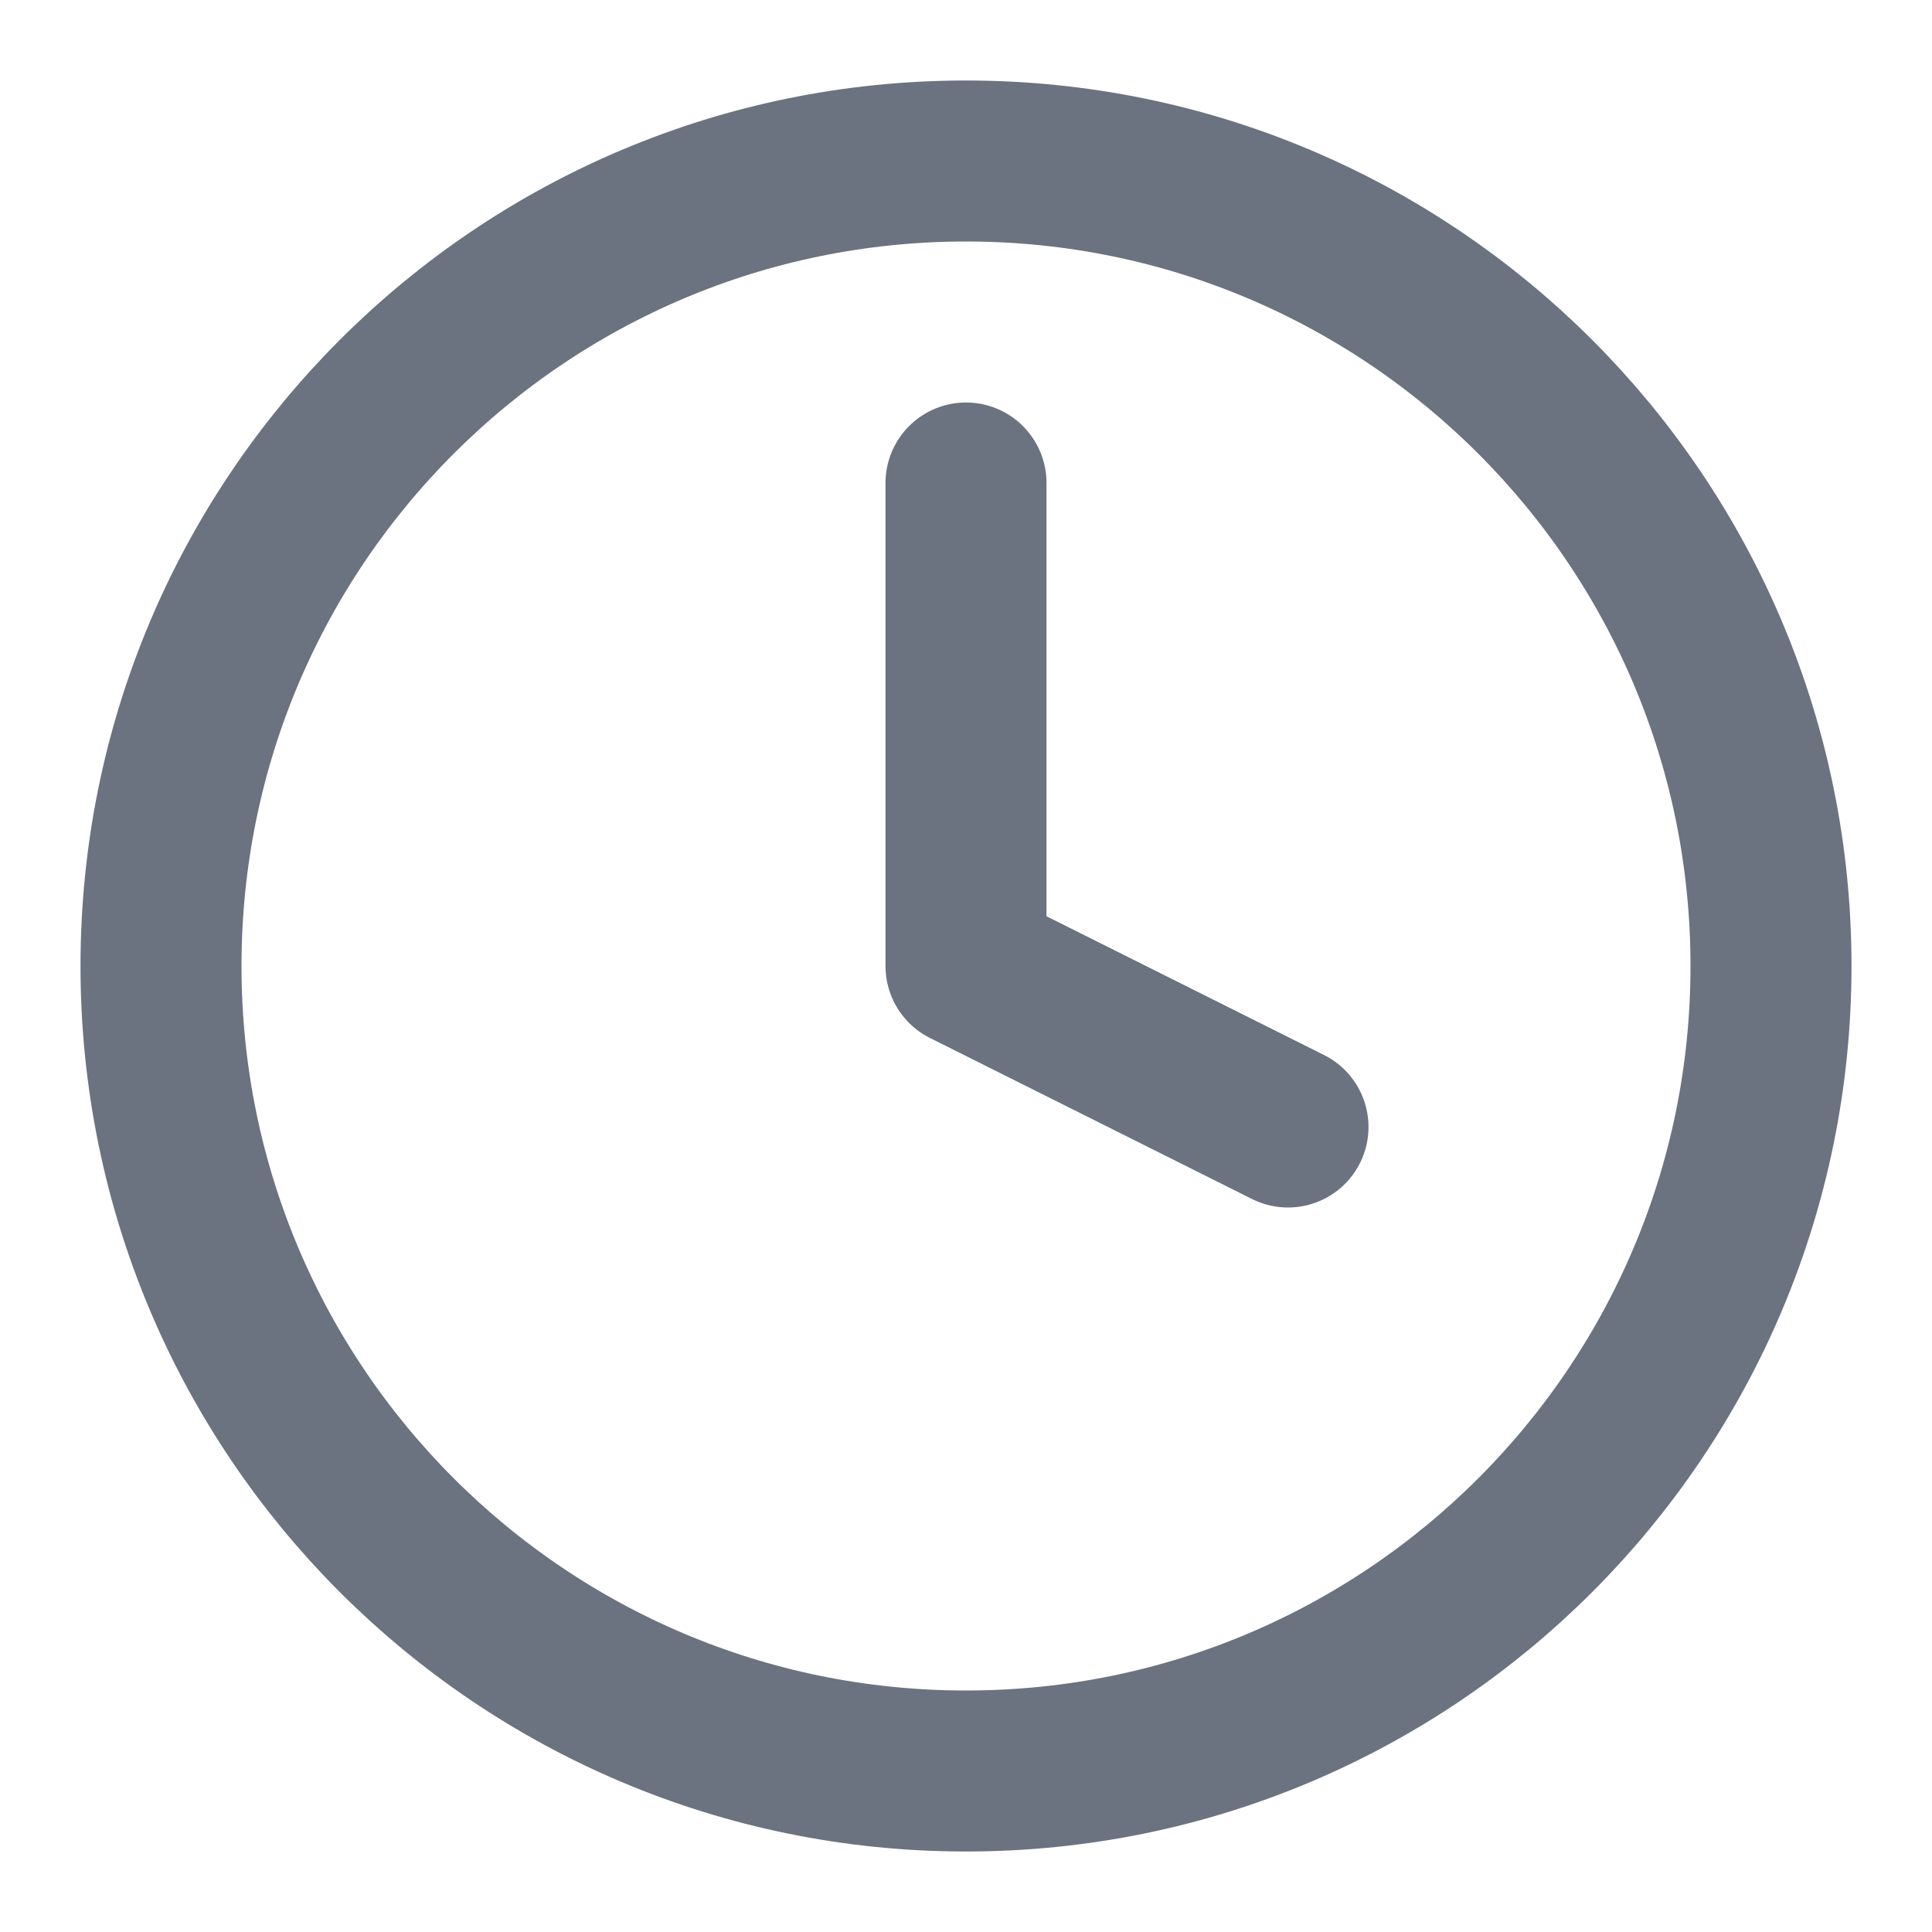
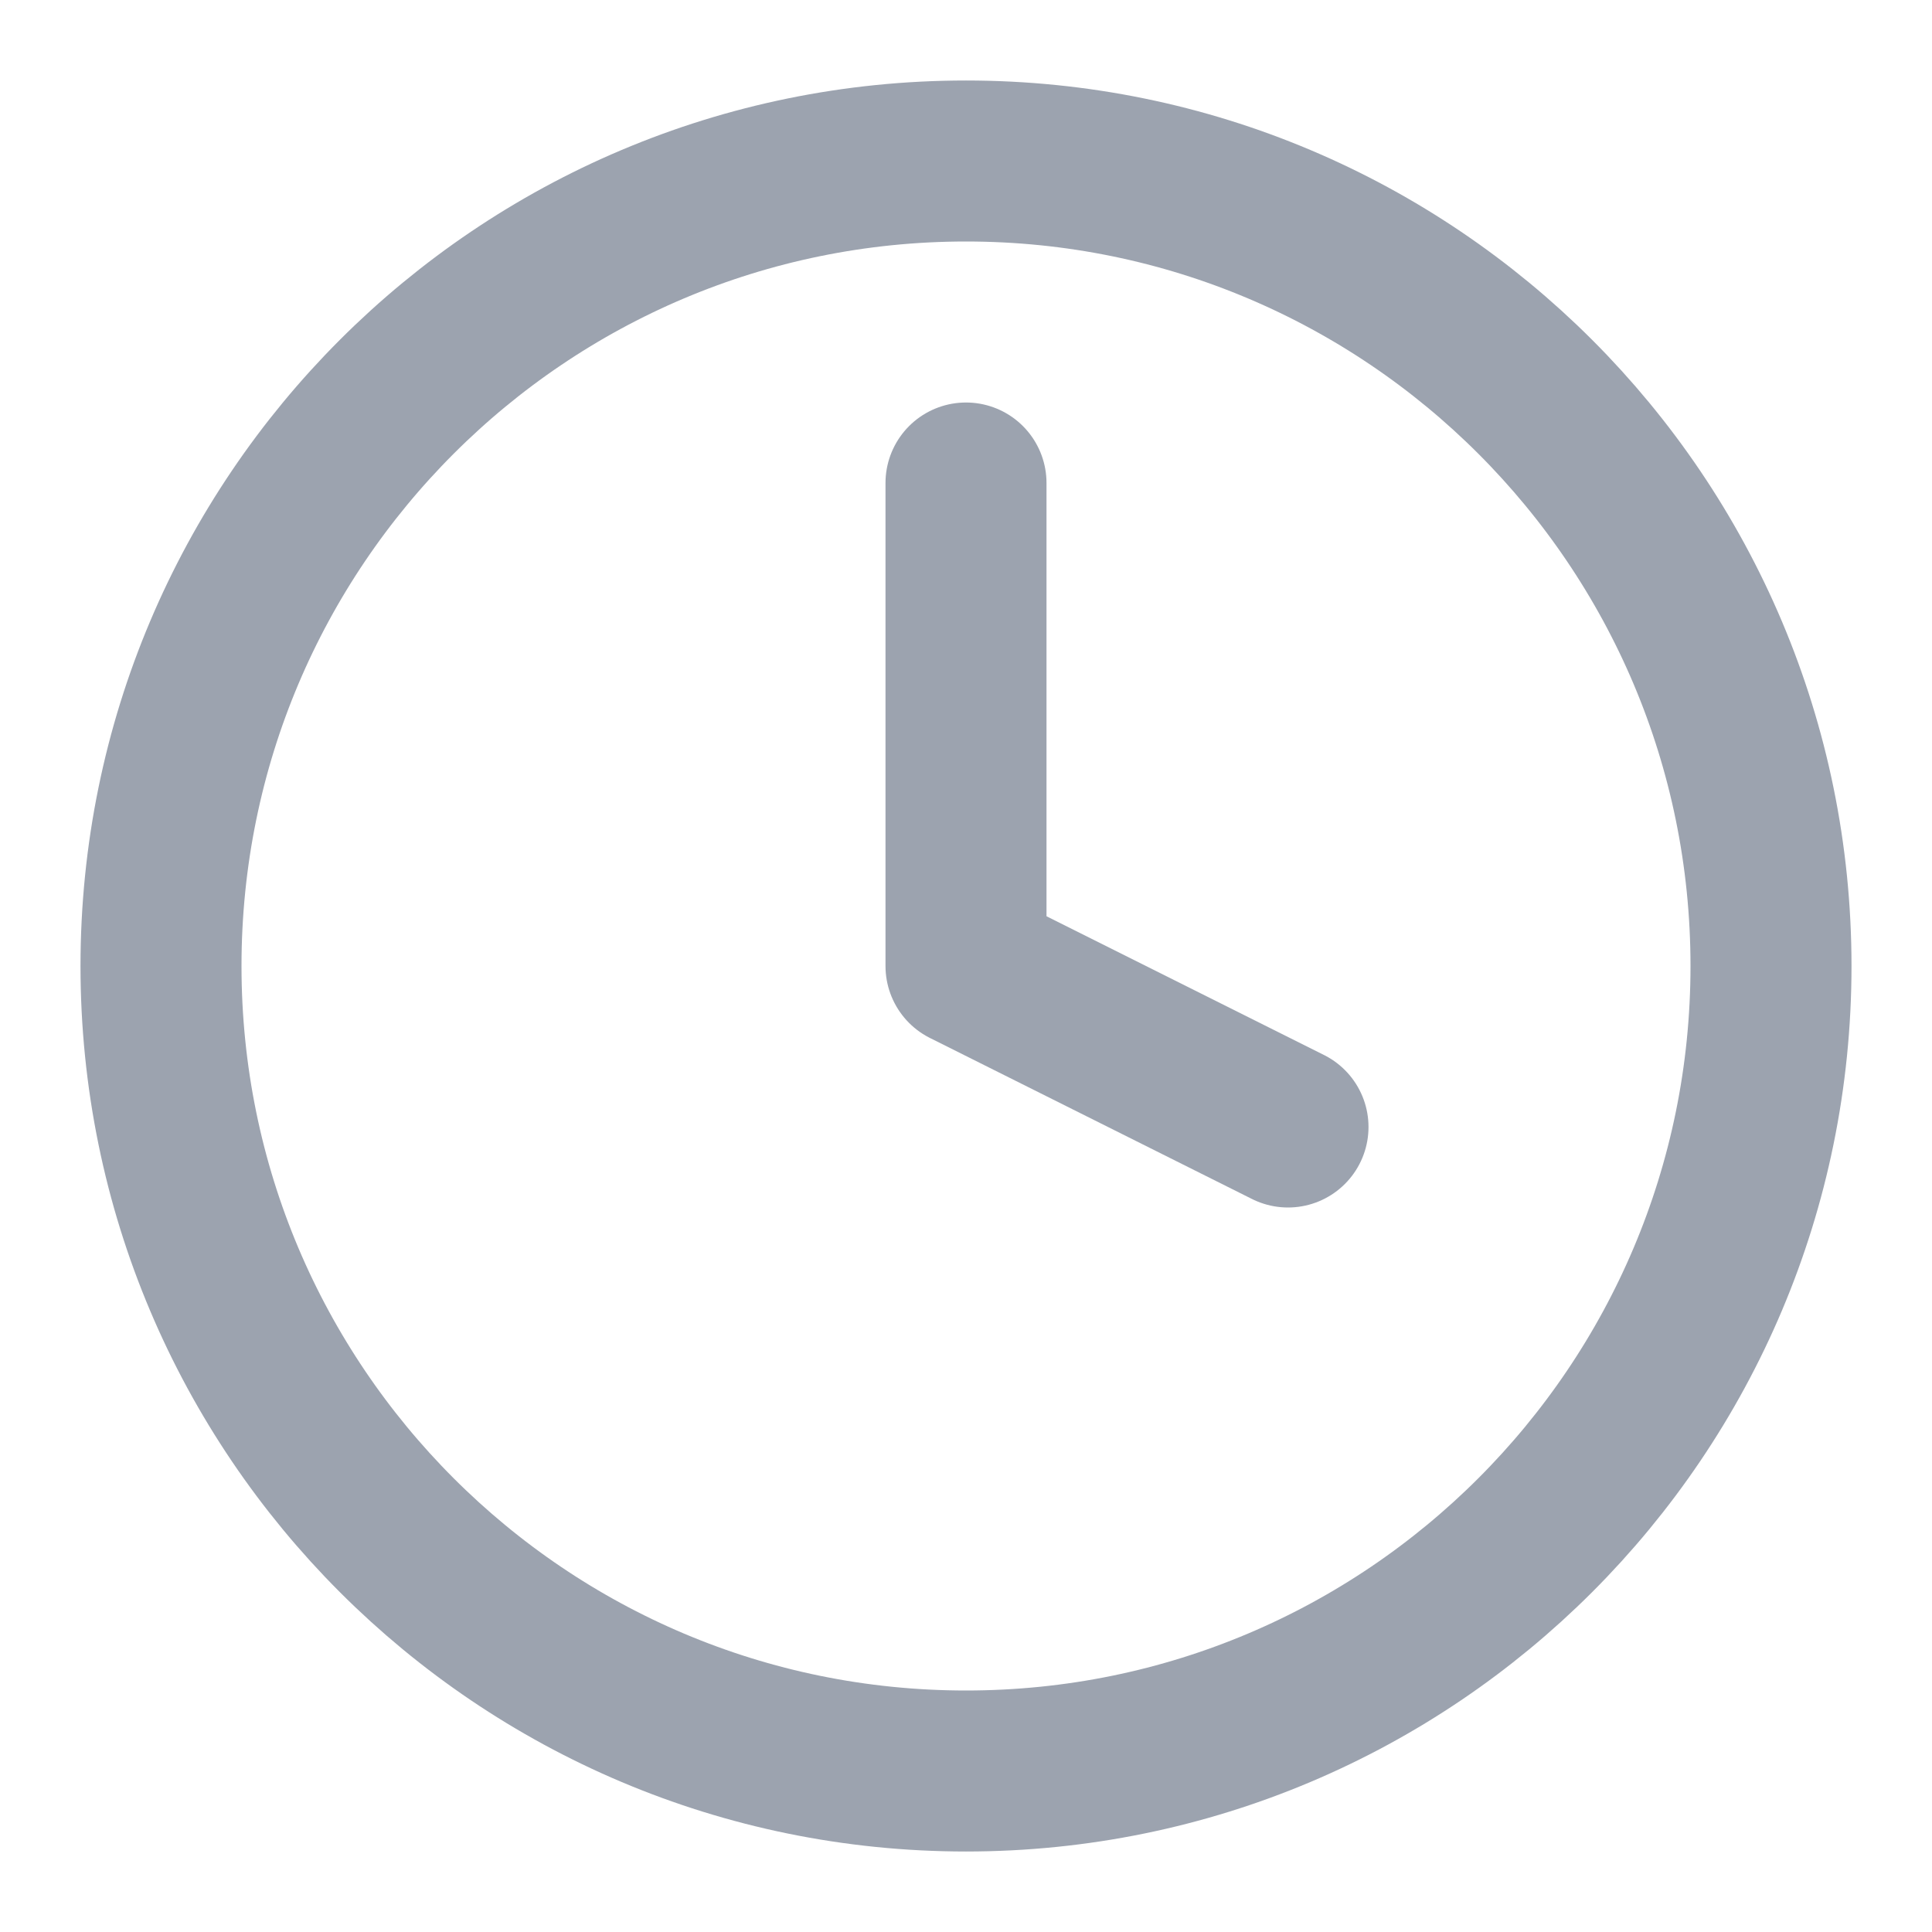
- <svg xmlns="http://www.w3.org/2000/svg" viewBox="0 0 24 24" width="24" height="24" fill="none" stroke="#6B7280" stroke-width="2" stroke-linecap="round" stroke-linejoin="round">
+ <svg xmlns="http://www.w3.org/2000/svg" viewBox="0 0 24 24" width="24" height="24" fill="none" stroke="#9CA3AF" stroke-width="2" stroke-linecap="round" stroke-linejoin="round">
  <circle cx="12" cy="12" r="10" />
  <polyline points="12 6 12 12 16 14" />
</svg>
